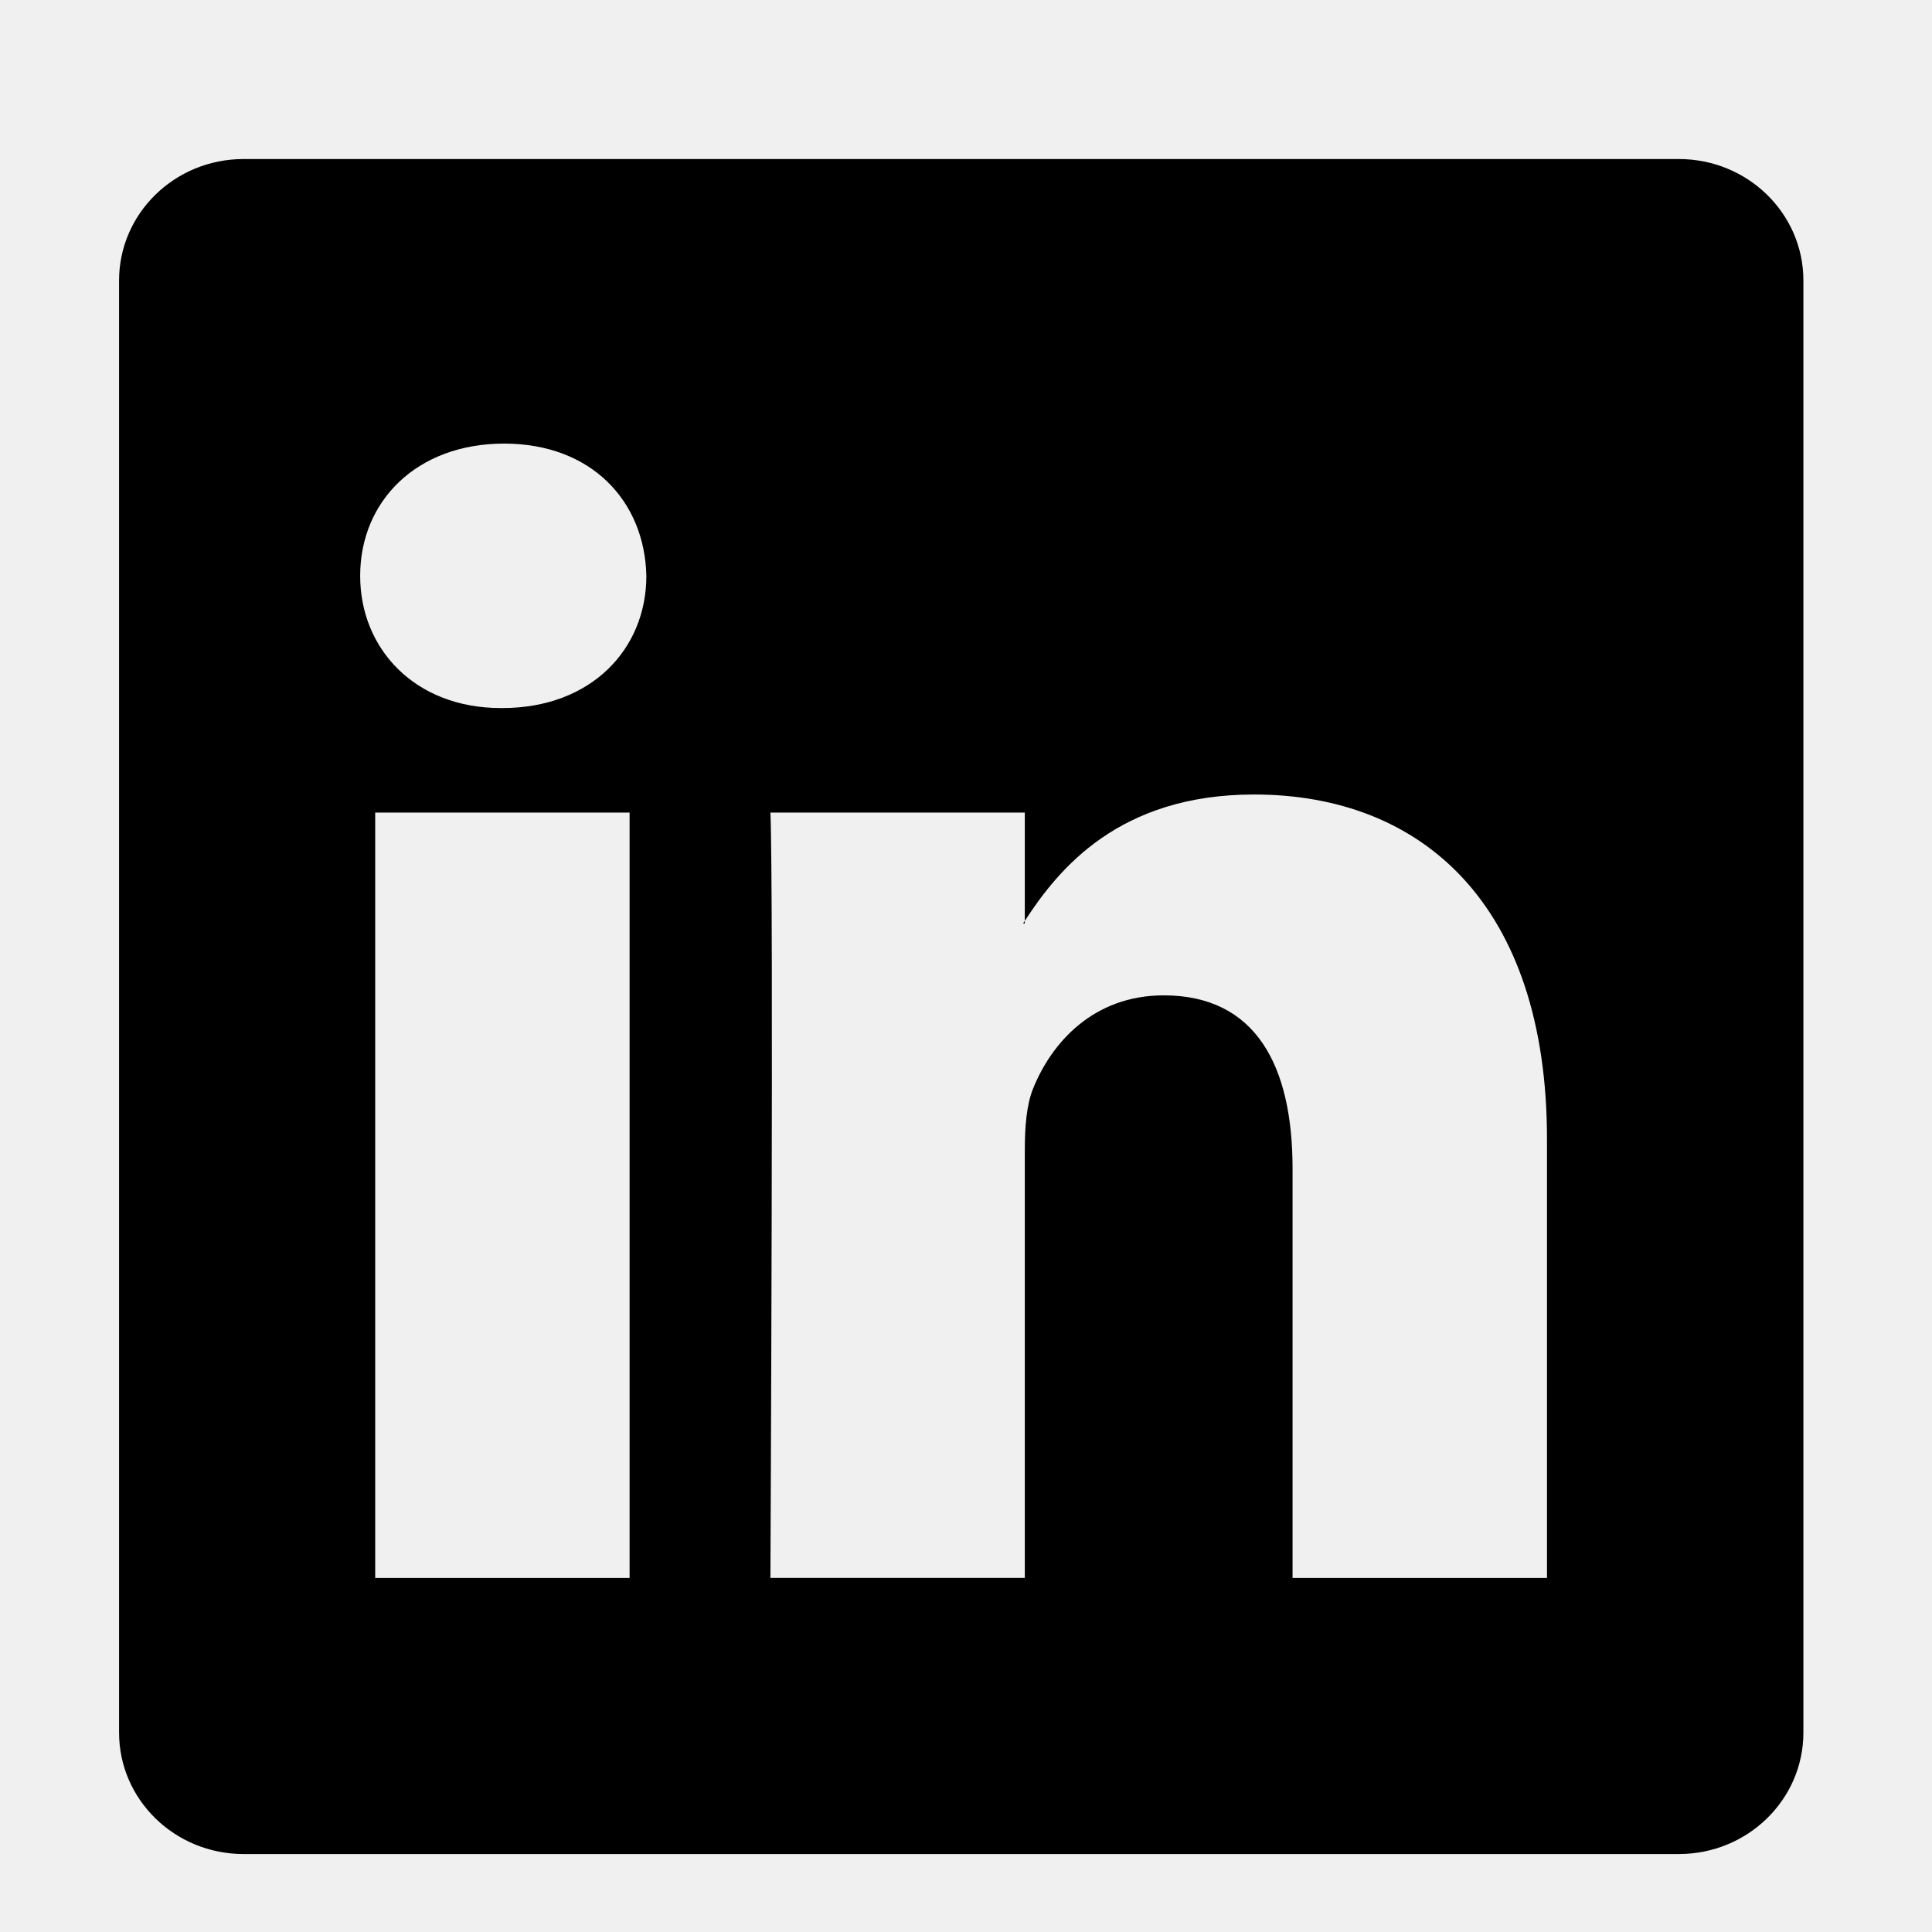
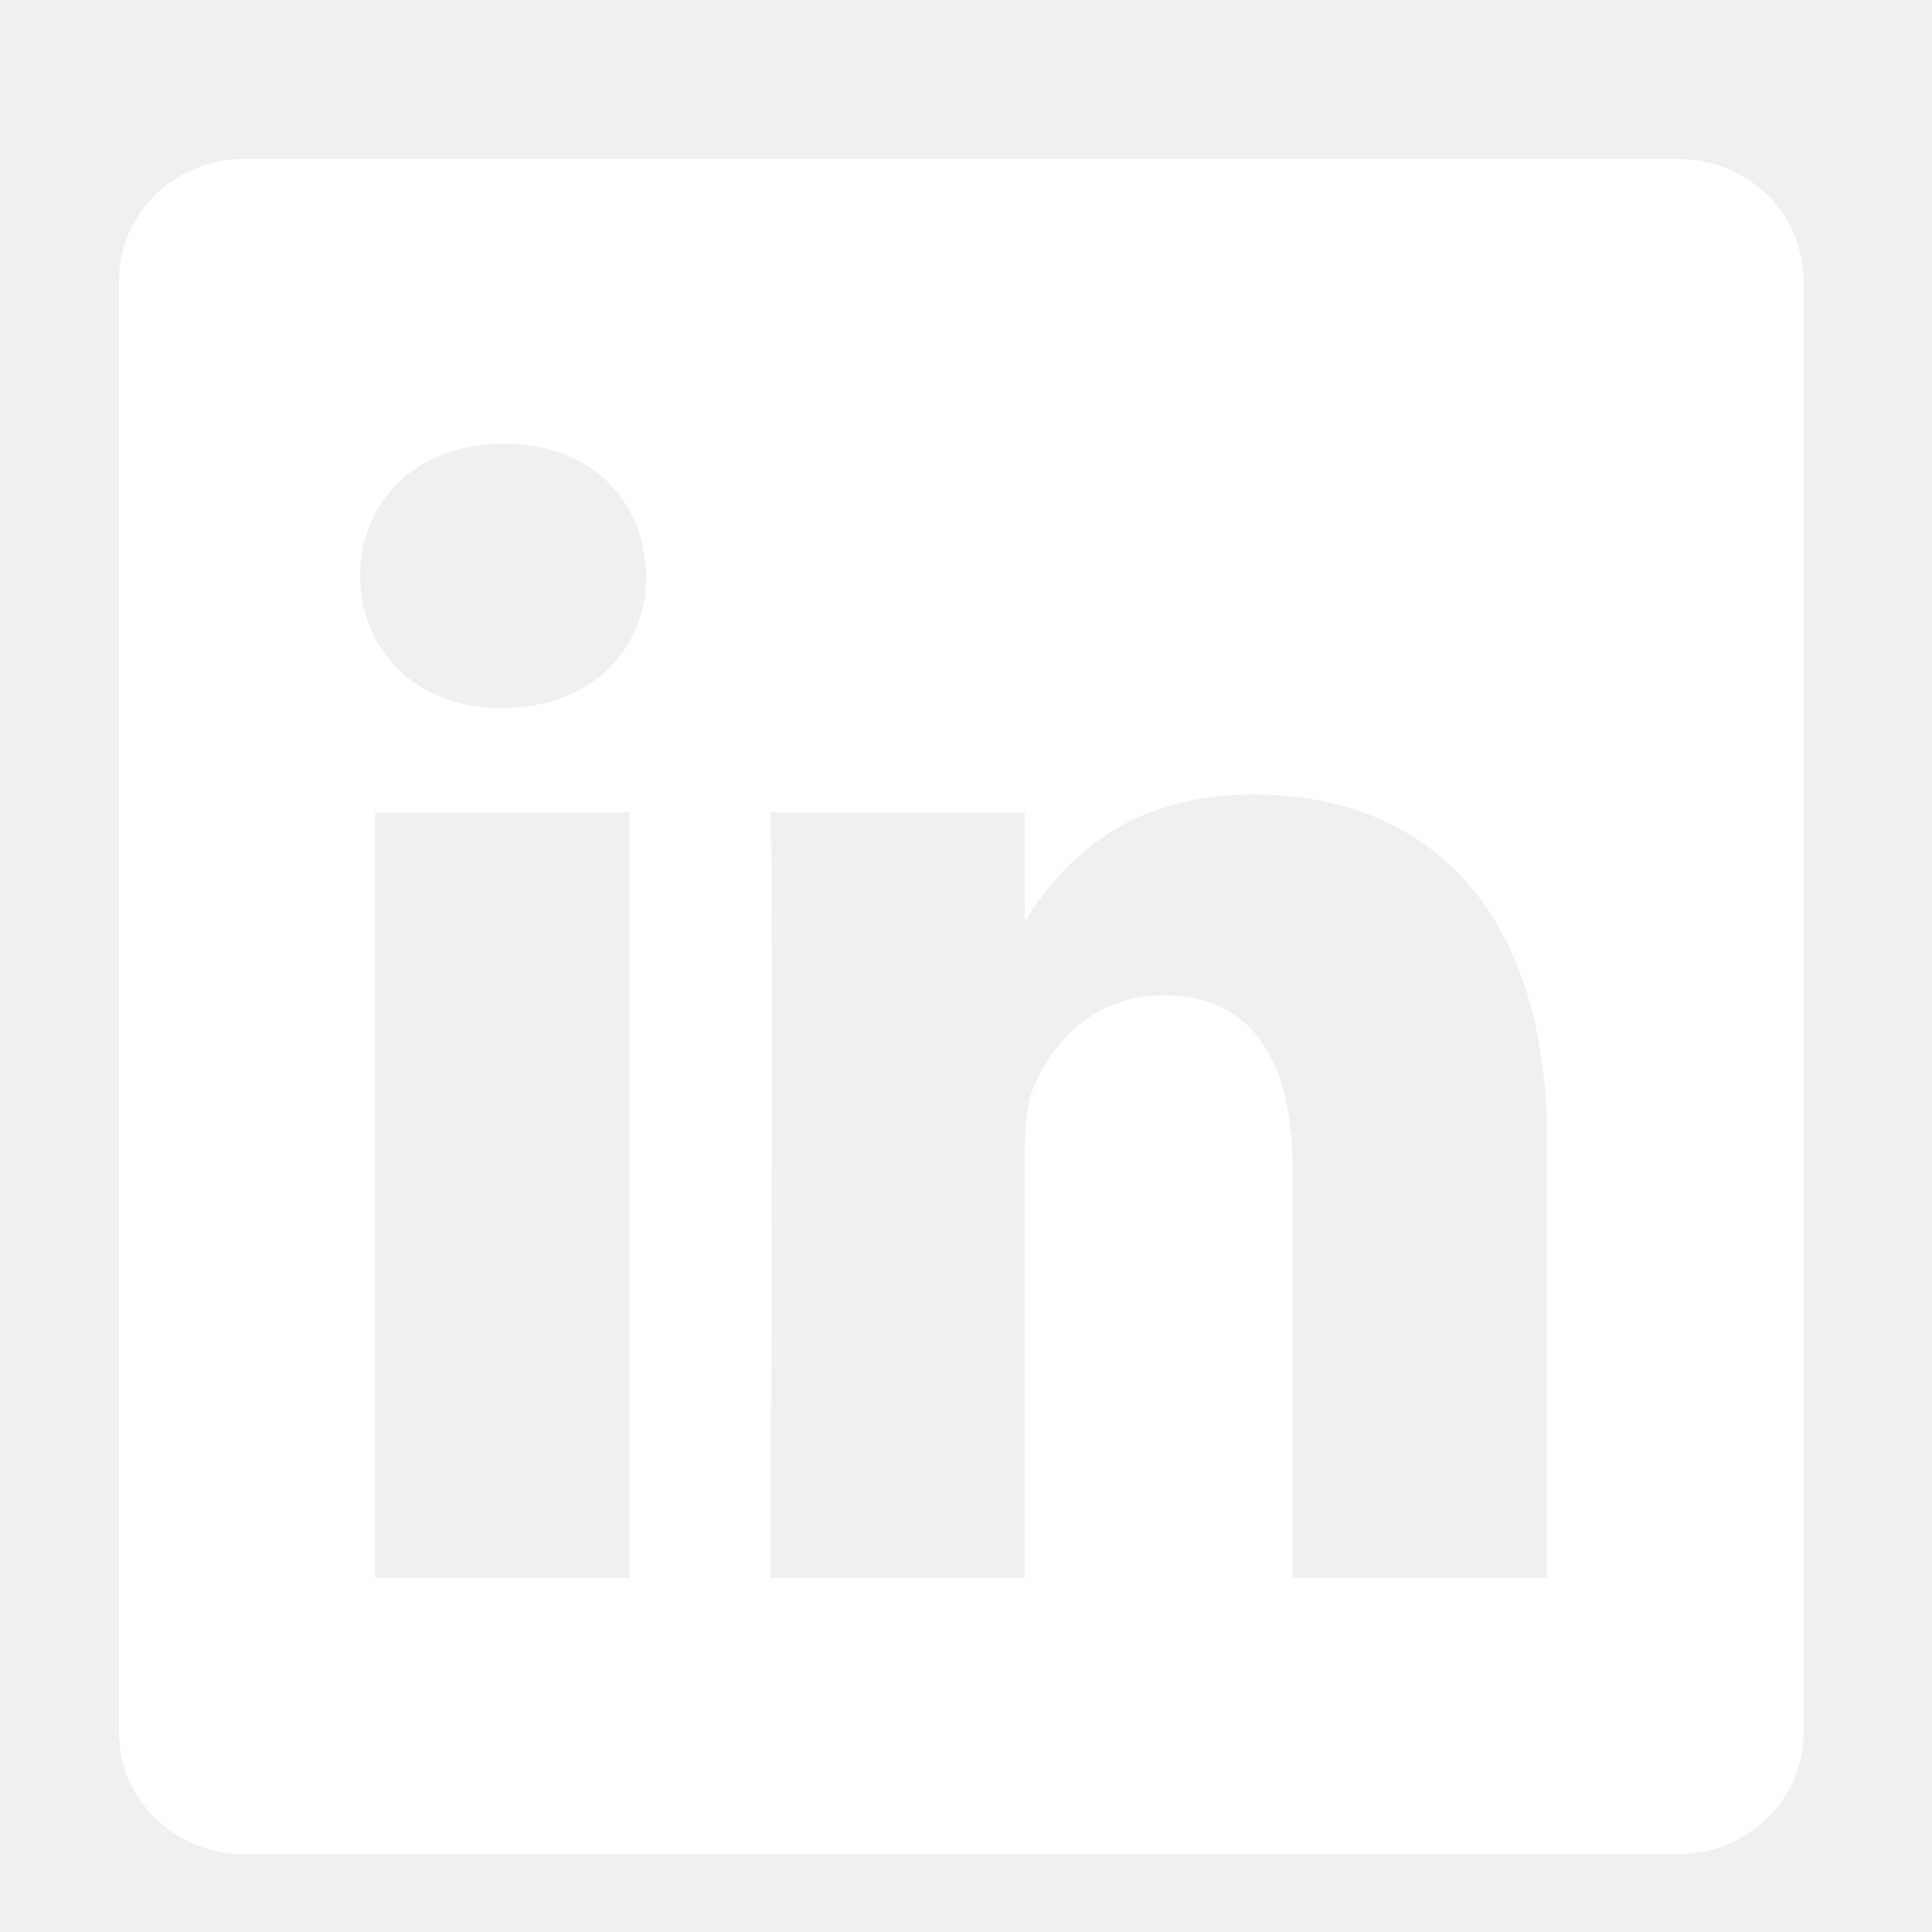
<svg xmlns="http://www.w3.org/2000/svg" enable-background="new 0 0 56.693 56.693" height="56.693px" id="Layer_1" version="1.1" viewBox="0 0 56.693 56.693" width="56.693px" xml:space="preserve">
  <g>
-     <path d="M30.071,27.101v-0.077c-0.016,0.026-0.033,0.052-0.05,0.077H30.071z" />
-     <path d="M49.265,4.667H7.145c-2.016,0-3.651,1.596-3.651,3.563v42.613c0,1.966,1.635,3.562,3.651,3.562h42.12   c2.019,0,3.654-1.597,3.654-3.562V8.23C52.919,6.262,51.283,4.667,49.265,4.667z M18.475,46.304h-7.465V23.845h7.465V46.304z    M14.743,20.777h-0.05c-2.504,0-4.124-1.725-4.124-3.88c0-2.203,1.67-3.88,4.223-3.88c2.554,0,4.125,1.677,4.175,3.88   C18.967,19.052,17.345,20.777,14.743,20.777z M45.394,46.304h-7.465V34.286c0-3.018-1.08-5.078-3.781-5.078   c-2.062,0-3.29,1.389-3.831,2.731c-0.197,0.479-0.245,1.149-0.245,1.821v12.543h-7.465c0,0,0.098-20.354,0-22.459h7.465v3.179   c0.992-1.53,2.766-3.709,6.729-3.709c4.911,0,8.594,3.211,8.594,10.11V46.304z" />
+     <path fill="#FFFFFF" d="M30.071,27.101v-0.077c-0.016,0.026-0.033,0.052-0.05,0.077H30.071z" />
+     <path fill="#FFFFFF" d="M49.265,4.667H7.145c-2.016,0-3.651,1.596-3.651,3.563v42.613c0,1.966,1.635,3.562,3.651,3.562h42.12   c2.019,0,3.654-1.597,3.654-3.562V8.23C52.919,6.262,51.283,4.667,49.265,4.667z M18.475,46.304h-7.465V23.845h7.465V46.304z    M14.743,20.777h-0.05c-2.504,0-4.124-1.725-4.124-3.88c0-2.203,1.67-3.88,4.223-3.88c2.554,0,4.125,1.677,4.175,3.88   C18.967,19.052,17.345,20.777,14.743,20.777z M45.394,46.304h-7.465V34.286c0-3.018-1.08-5.078-3.781-5.078   c-2.062,0-3.29,1.389-3.831,2.731c-0.197,0.479-0.245,1.149-0.245,1.821v12.543h-7.465c0,0,0.098-20.354,0-22.459h7.465v3.179   c0.992-1.53,2.766-3.709,6.729-3.709c4.911,0,8.594,3.211,8.594,10.11V46.304z" />
  </g>
</svg>
